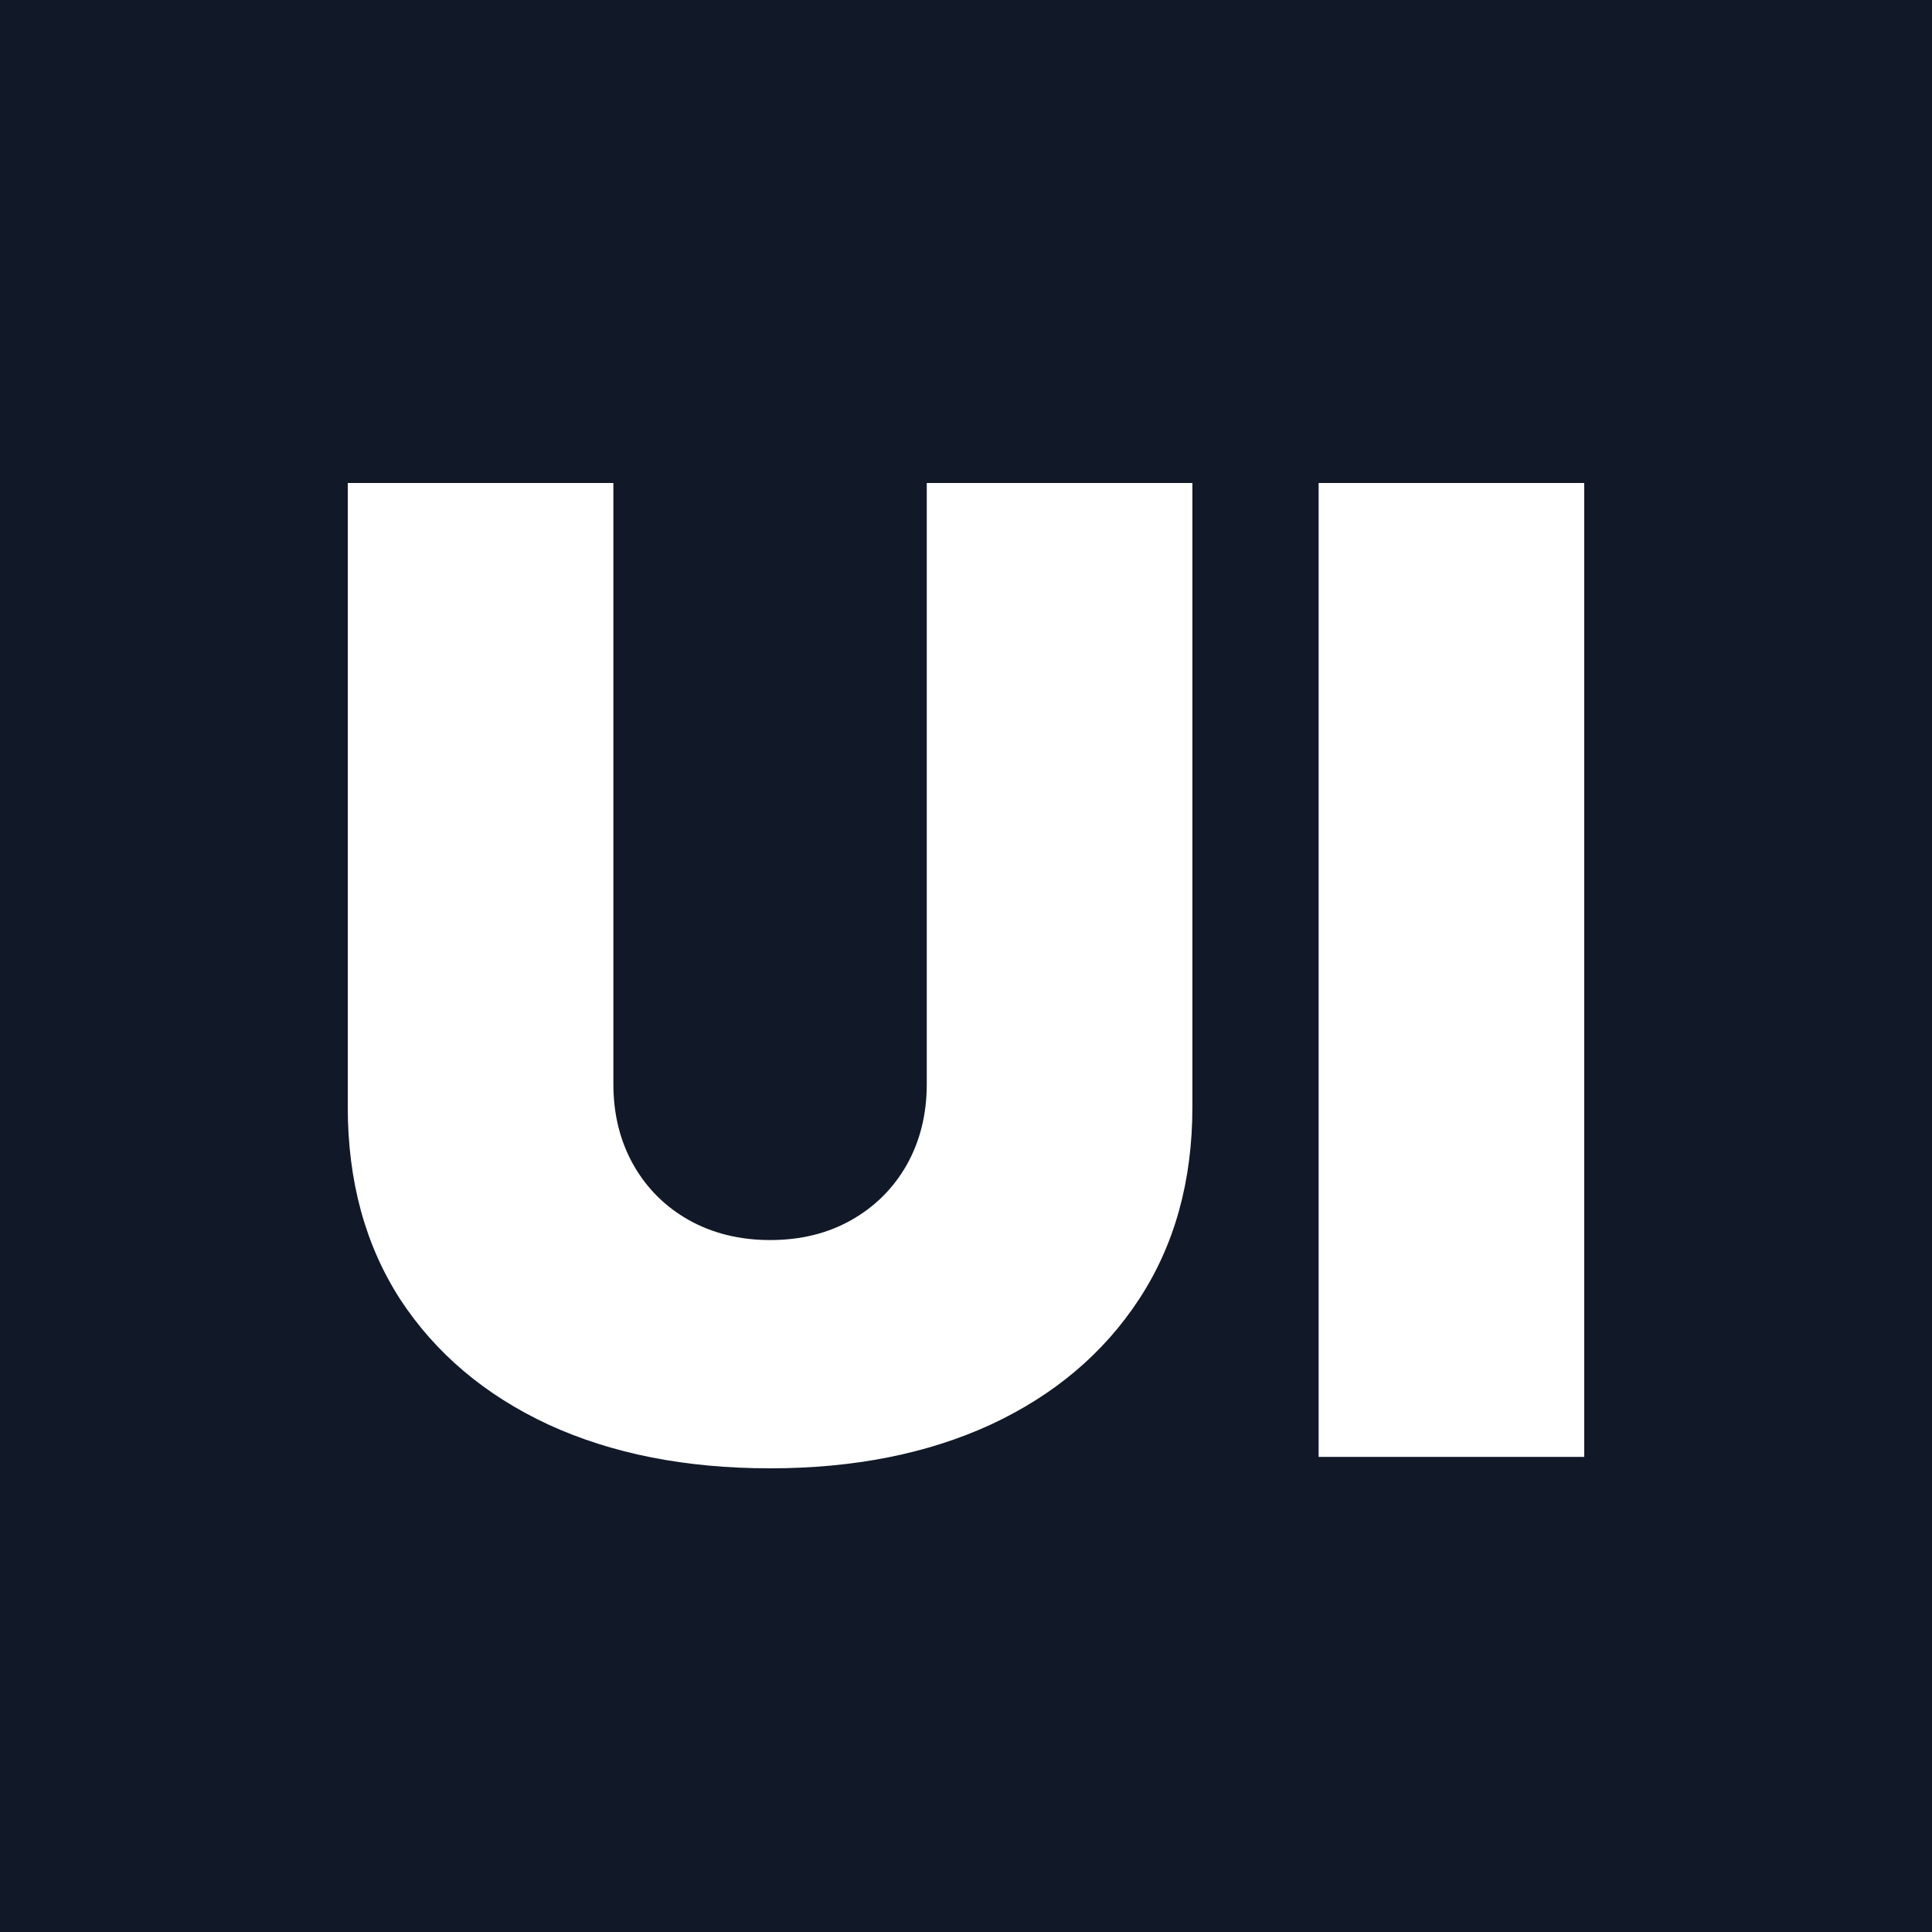
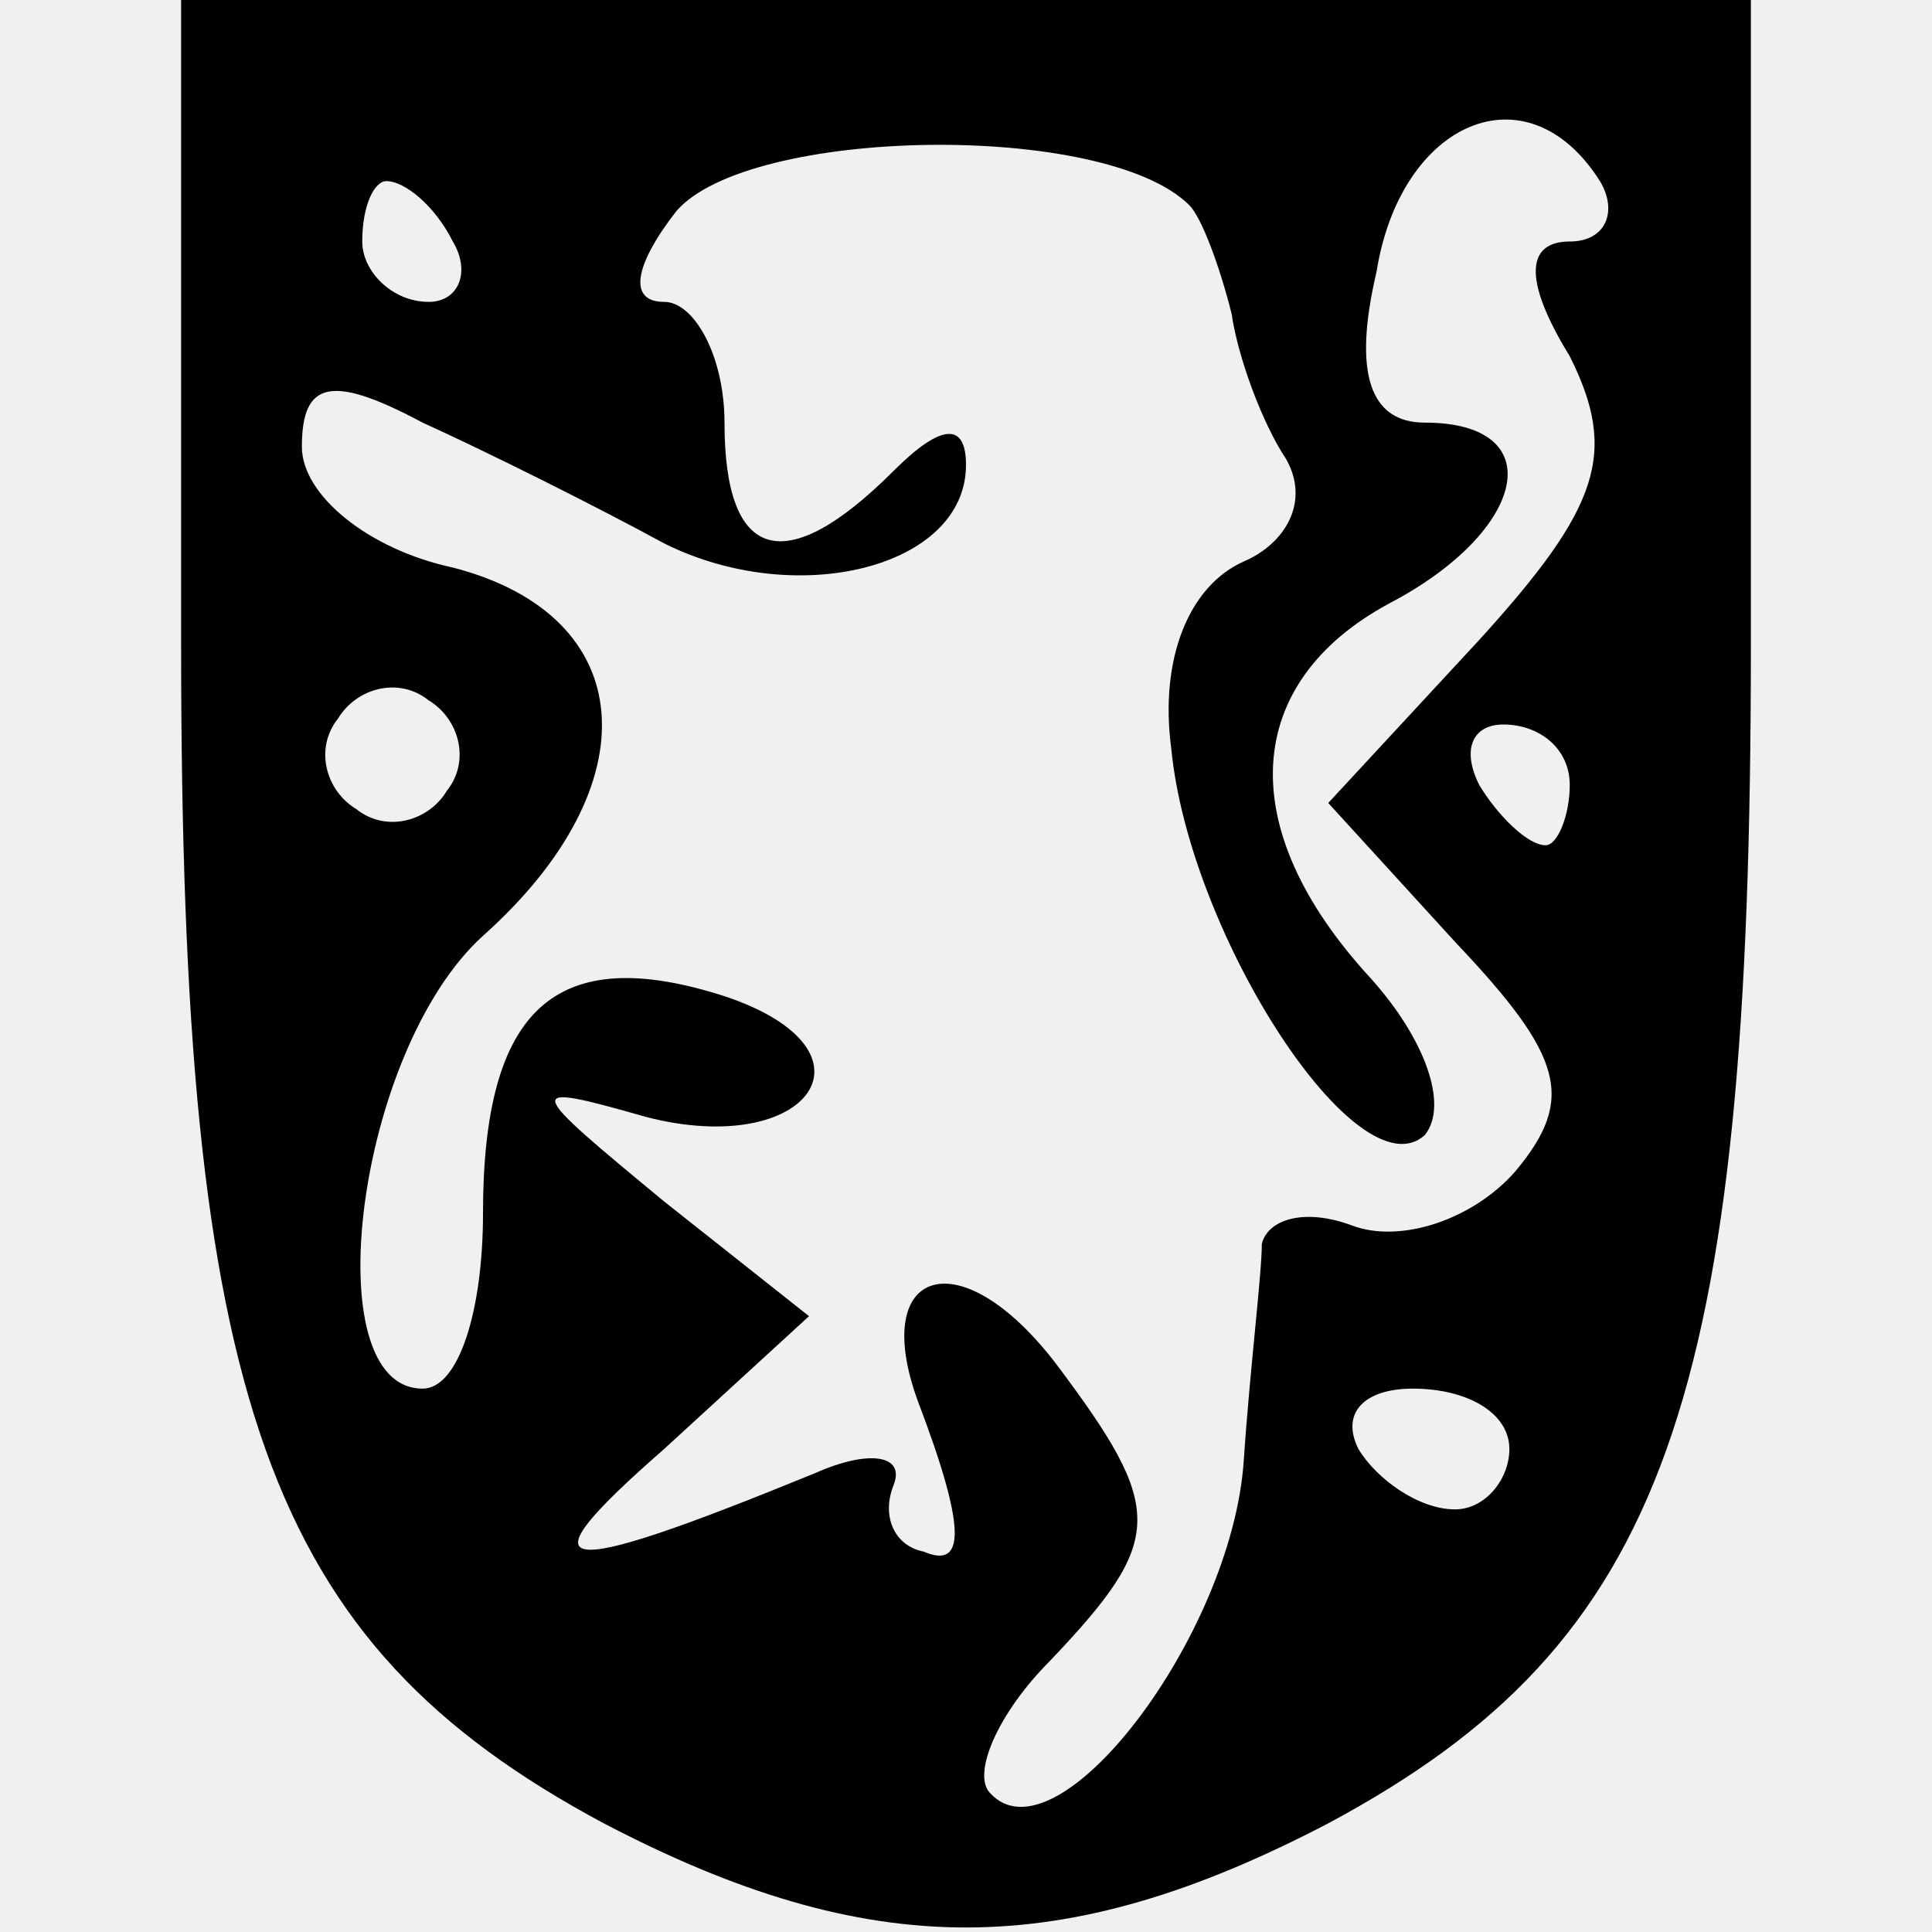
- <svg xmlns="http://www.w3.org/2000/svg" width="100" height="100" viewBox="0 0 100 100" fill="none">
-   <style>
-     path {
-       fill: rgb(255 255 255);
-     }
- 
-     rect {
-       fill: rgb(17 24 39);
-     }
- 
-     @media (prefers-color-scheme: dark) {
-       path {
-         fill: rgb(17 24 39);
-       }
- 
-       rect {
-         fill: rgb(255 255 255);
-       }
-     }
-   </style>
-   <rect width="100" height="100" fill="white" />
-   <path d="M47.969 25H61.718V57.293C61.718 61.133 60.794 64.456 58.948 67.262C57.118 70.052 54.563 72.21 51.283 73.736C48.002 75.245 44.194 76 39.859 76C35.49 76 31.666 75.245 28.385 73.736C25.105 72.21 22.55 70.052 20.72 67.262C18.907 64.456 18 61.133 18 57.293V25H31.748V56.112C31.748 57.671 32.094 59.066 32.787 60.296C33.479 61.511 34.435 62.462 35.655 63.151C36.892 63.841 38.293 64.185 39.859 64.185C41.441 64.185 42.843 63.841 44.062 63.151C45.282 62.462 46.238 61.511 46.931 60.296C47.623 59.066 47.969 57.671 47.969 56.112V25Z" fill="black" />
-   <path d="M82 25V75.409H68.252V25H82Z" fill="black" />
+ <svg xmlns="http://www.w3.org/2000/svg" version="1.0" width="32pt" height="32pt" viewBox="0 0 32 32" preserveAspectRatio="xMidYMid meet">
+   <g transform="translate(0,32) scale(0.1,-0.1)" fill="#000000" stroke="none">
+     <path d="M30 213 c0 -125 14 -165 70 -195 44 -23 76 -23 120 0 56 30 70 70 70 195 l0 107 -130 0 -130 0 0 -107z m167 73 c2 -2 5 -10 7 -18 1 -7 5 -18 9 -24 4 -7 0 -14 -7 -17 -9 -4 -14 -16 -12 -31 3 -31 31 -74 42 -64 4 5 0 16 -9 26 -23 25 -21 49 3 62 23 12 27 30 6 30 -9 0 -12 8 -8 25 4 25 25 34 37 15 3 -5 1 -10 -5 -10 -7 0 -8 -6 0 -19 8 -16 5 -25 -15 -47 l-25 -27 21 -23 c18 -19 20 -26 10 -38 -7 -8 -19 -12 -27 -9 -8 3 -14 1 -15 -3 0 -5 -2 -21 -3 -36 -2 -29 -31 -67 -42 -55 -3 3 1 13 10 22 19 20 19 25 1 49 -16 21 -31 16 -23 -6 8 -21 8 -28 1 -25 -5 1 -7 6 -5 11 2 5 -4 6 -13 2 -44 -18 -49 -17 -25 4 l24 22 -24 19 c-23 19 -24 20 -3 14 27 -7 40 11 13 20 -28 9 -40 -2 -40 -36 0 -16 -4 -29 -10 -29 -18 0 -11 56 10 75 28 25 26 53 -5 61 -14 3 -25 12 -25 20 0 11 5 12 20 4 11 -5 29 -14 40 -20 22 -11 50 -4 50 13 0 7 -4 7 -12 -1 -18 -18 -28 -15 -28 8 0 11 -5 20 -10 20 -6 0 -5 6 2 15 12 14 71 15 85 1z m-122 -6 c3 -5 1 -10 -4 -10 -6 0 -11 5 -11 10 0 6 2 10 4 10 3 0 8 -4 11 -10z m-1 -91 c-3 -5 -10 -7 -15 -3 -5 3 -7 10 -3 15 3 5 10 7 15 3 5 -3 7 -10 3 -15z m186 1 c0 -5 -2 -10 -4 -10 -3 0 -8 5 -11 10 -3 6 -1 10 4 10 6 0 11 -4 11 -10z m-10 -110 c0 -5 -4 -10 -9 -10 -6 0 -13 5 -16 10 -3 6 1 10 9 10 9 0 16 -4 16 -10z" />
+   </g>
</svg>
